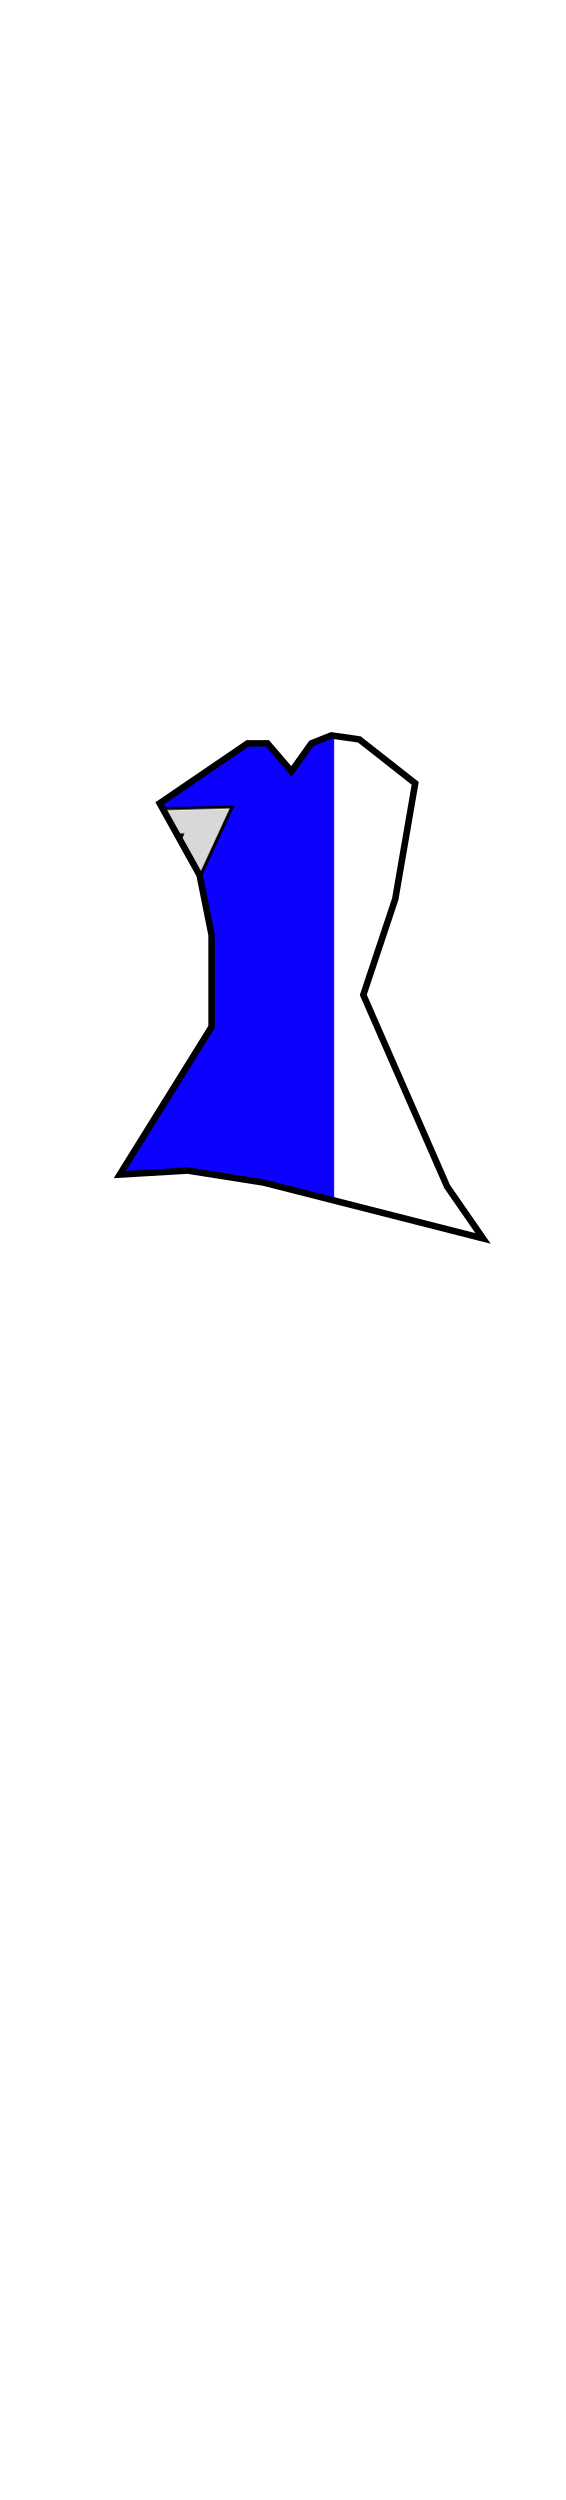
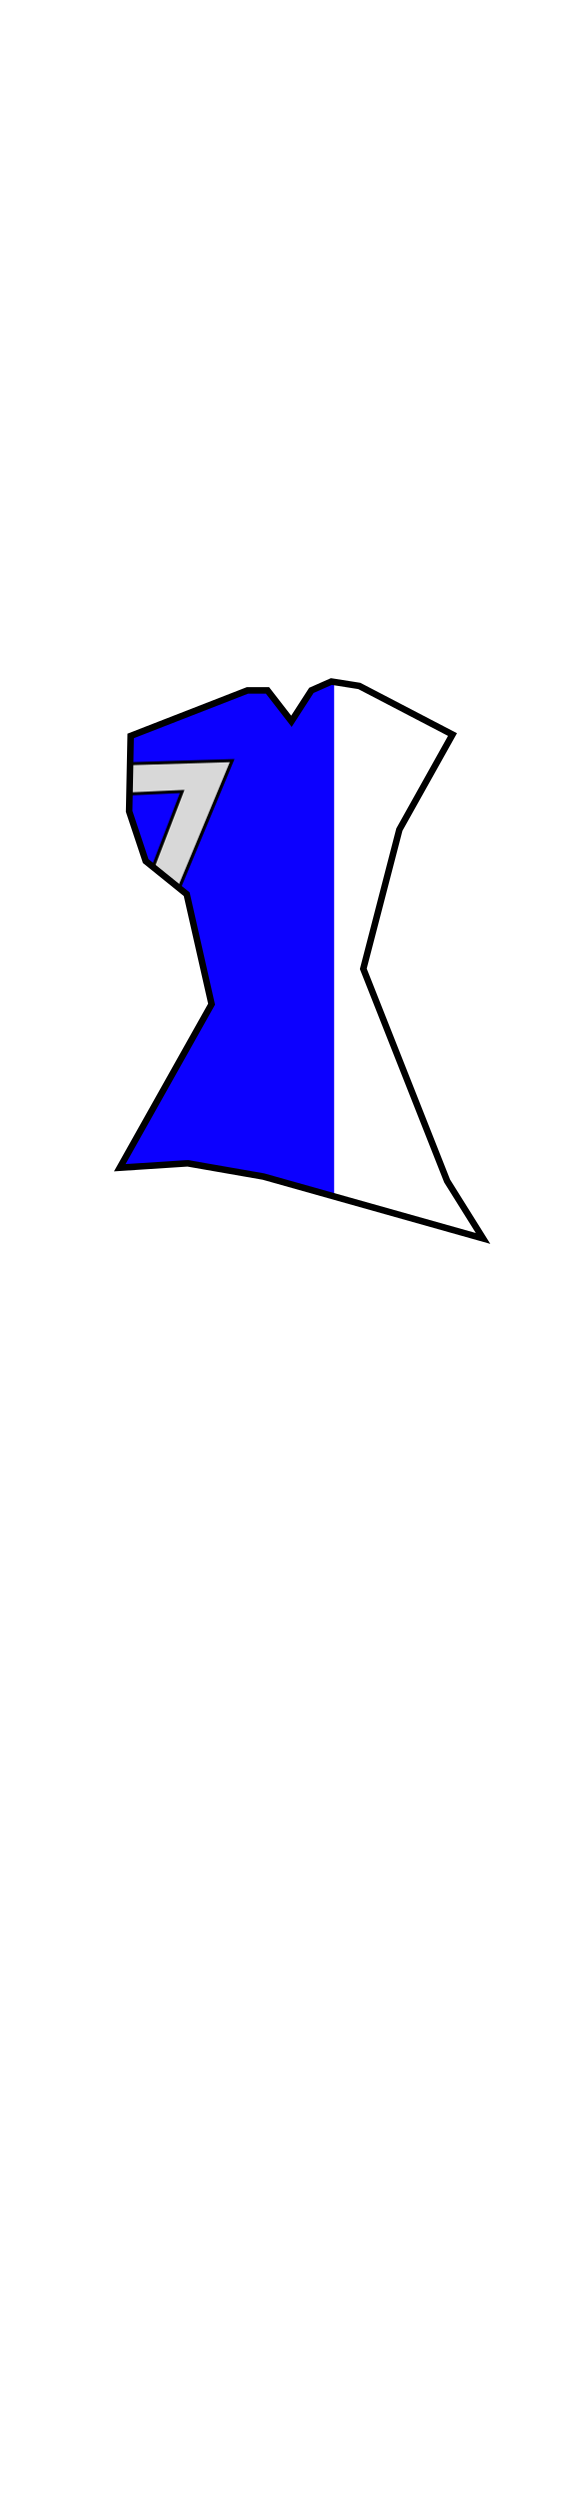
<svg xmlns="http://www.w3.org/2000/svg" xmlns:xlink="http://www.w3.org/1999/xlink" class="shirt" width="86" height="380" viewBox="202.715 584.407 86.593 380.048" preserveAspectRatio="xMidYMax">
  <defs id="svgEditorDefs">
    <path id="svgEditorClosePathDefs" fill="black" style="stroke-width: 0px; stroke: none;" class="clothes" />
    <pattern id="pattern-0" x="0" y="0" width="20" height="20" patternUnits="userSpaceOnUse" viewBox="0 0 104.452 194.966">
      <rect x="-1.125" y="-1.768" width="106.752" height="204.797" style="fill: rgb(12, 0, 255);" />
      <polygon style="fill: rgb(216, 216, 216); stroke: rgb(0, 0, 0);" points="33.368 18.328 73.639 17.042 42.647 96.141 35.836 88.264 57.945 27.331 37.81 28.296 37.218 36.334 29.42 35.852" />
    </pattern>
-     <pattern id="pattern-0-0" patternTransform="matrix(4.757366, 0, 0, 4.049008, 200.0405, 698.244)" xlink:href="#pattern-0" />
+     <pattern id="pattern-0-0" patternTransform="matrix(4.757366, 0, 0, 4.482803, 200.0405, 690.409)" xlink:href="#pattern-0" />
  </defs>
  <rect id="svgEditorBackground" x="202.715" y="584.431" width="86.593" height="115.809" style="fill: none; stroke: none;" class="clothes" />
  <rect id="rect-1" x="-403.988" y="499.579" width="1300" height="550" style="fill: none; stroke: none;" class="clothes" />
-   <polygon style="stroke: rgb(0, 0, 0); fill: url(#pattern-0-0);" points="221.045 761.6 235.099 738.992 235.099 724.939 233.265 715.774 233.265 715.774 227.155 704.776 240.598 695.611 243.653 695.611 247.319 699.888 250.374 695.611 253.429 694.389 257.706 695 266.26 701.721 263.205 719.44 258.317 734.104 271.148 763.433 276.647 771.376 243.042 762.822 231.432 760.989" />
+   <polygon style="stroke: rgb(0, 0, 0); fill: url(#pattern-0-0);" points="221.045 760.553 235.099 735.522 231.292 718.694 225.017 713.624 222.479 706.01 222.714 694.468 240.598 687.495 243.653 687.495 247.319 692.229 250.374 687.495 253.429 686.142 257.706 686.818 271.97 694.258 263.839 708.8 258.317 730.111 271.148 762.583 276.647 771.376 243.042 761.906 231.432 759.876" transform="" />
</svg>
